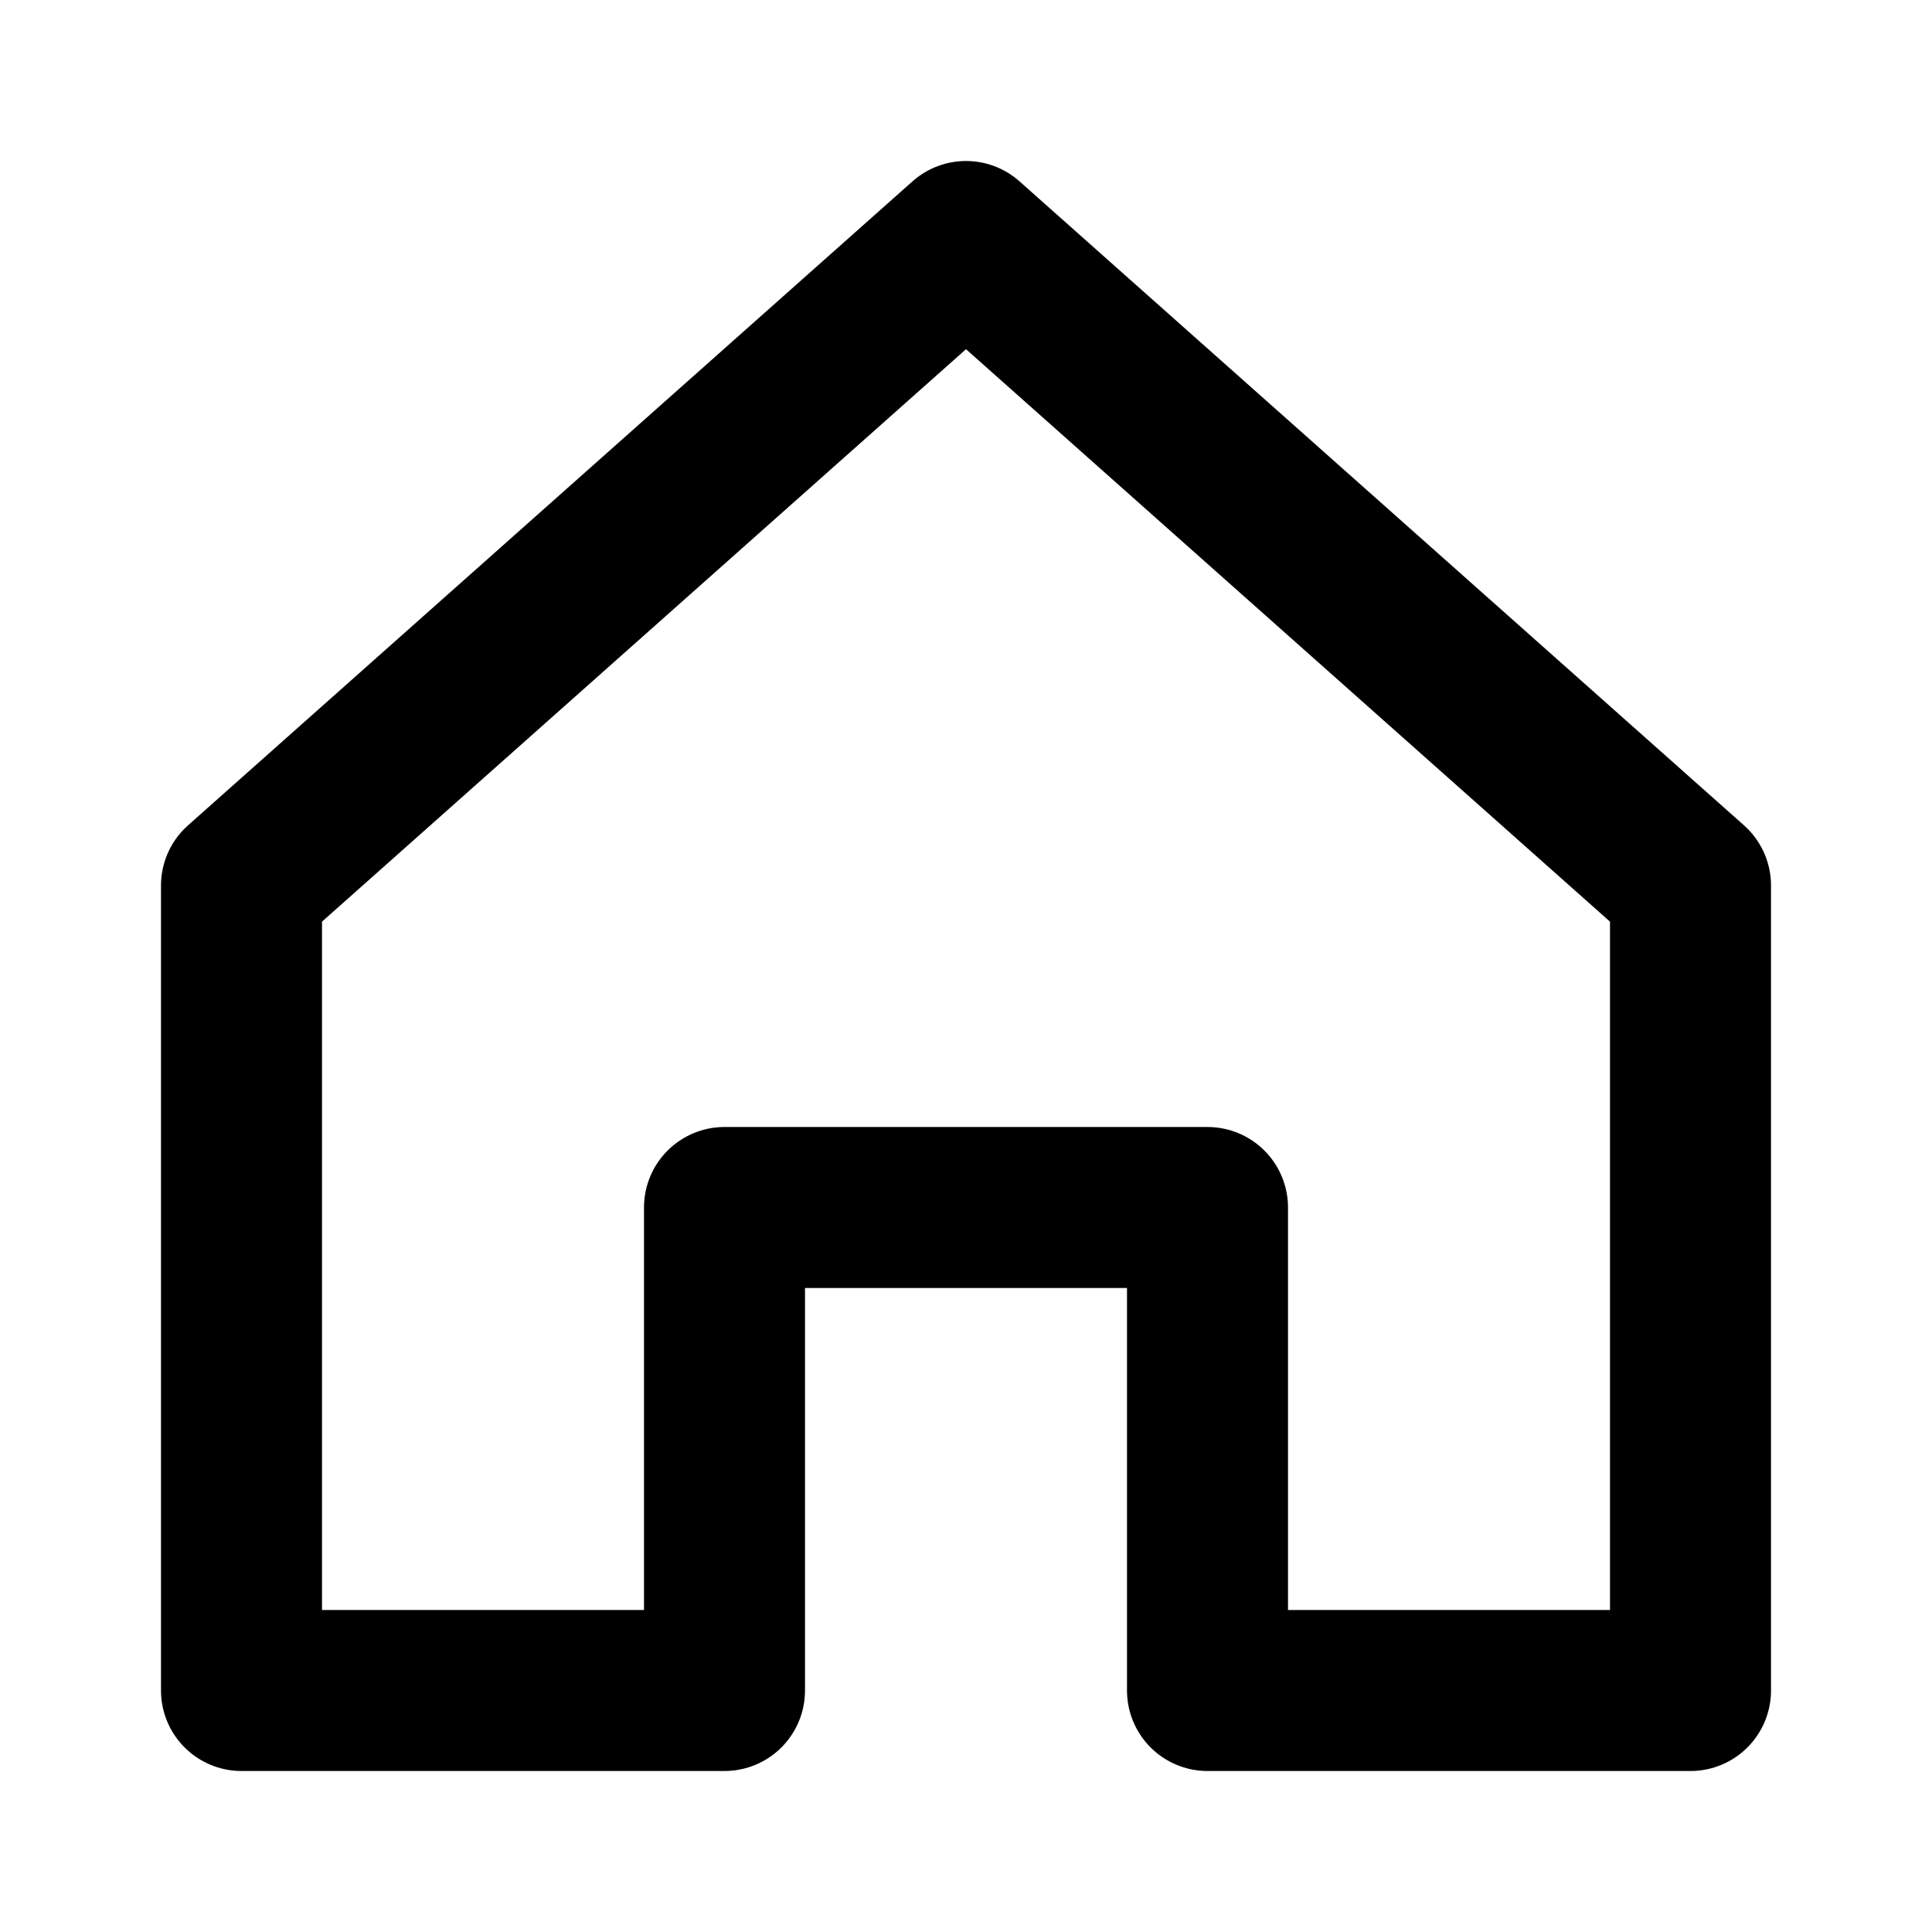
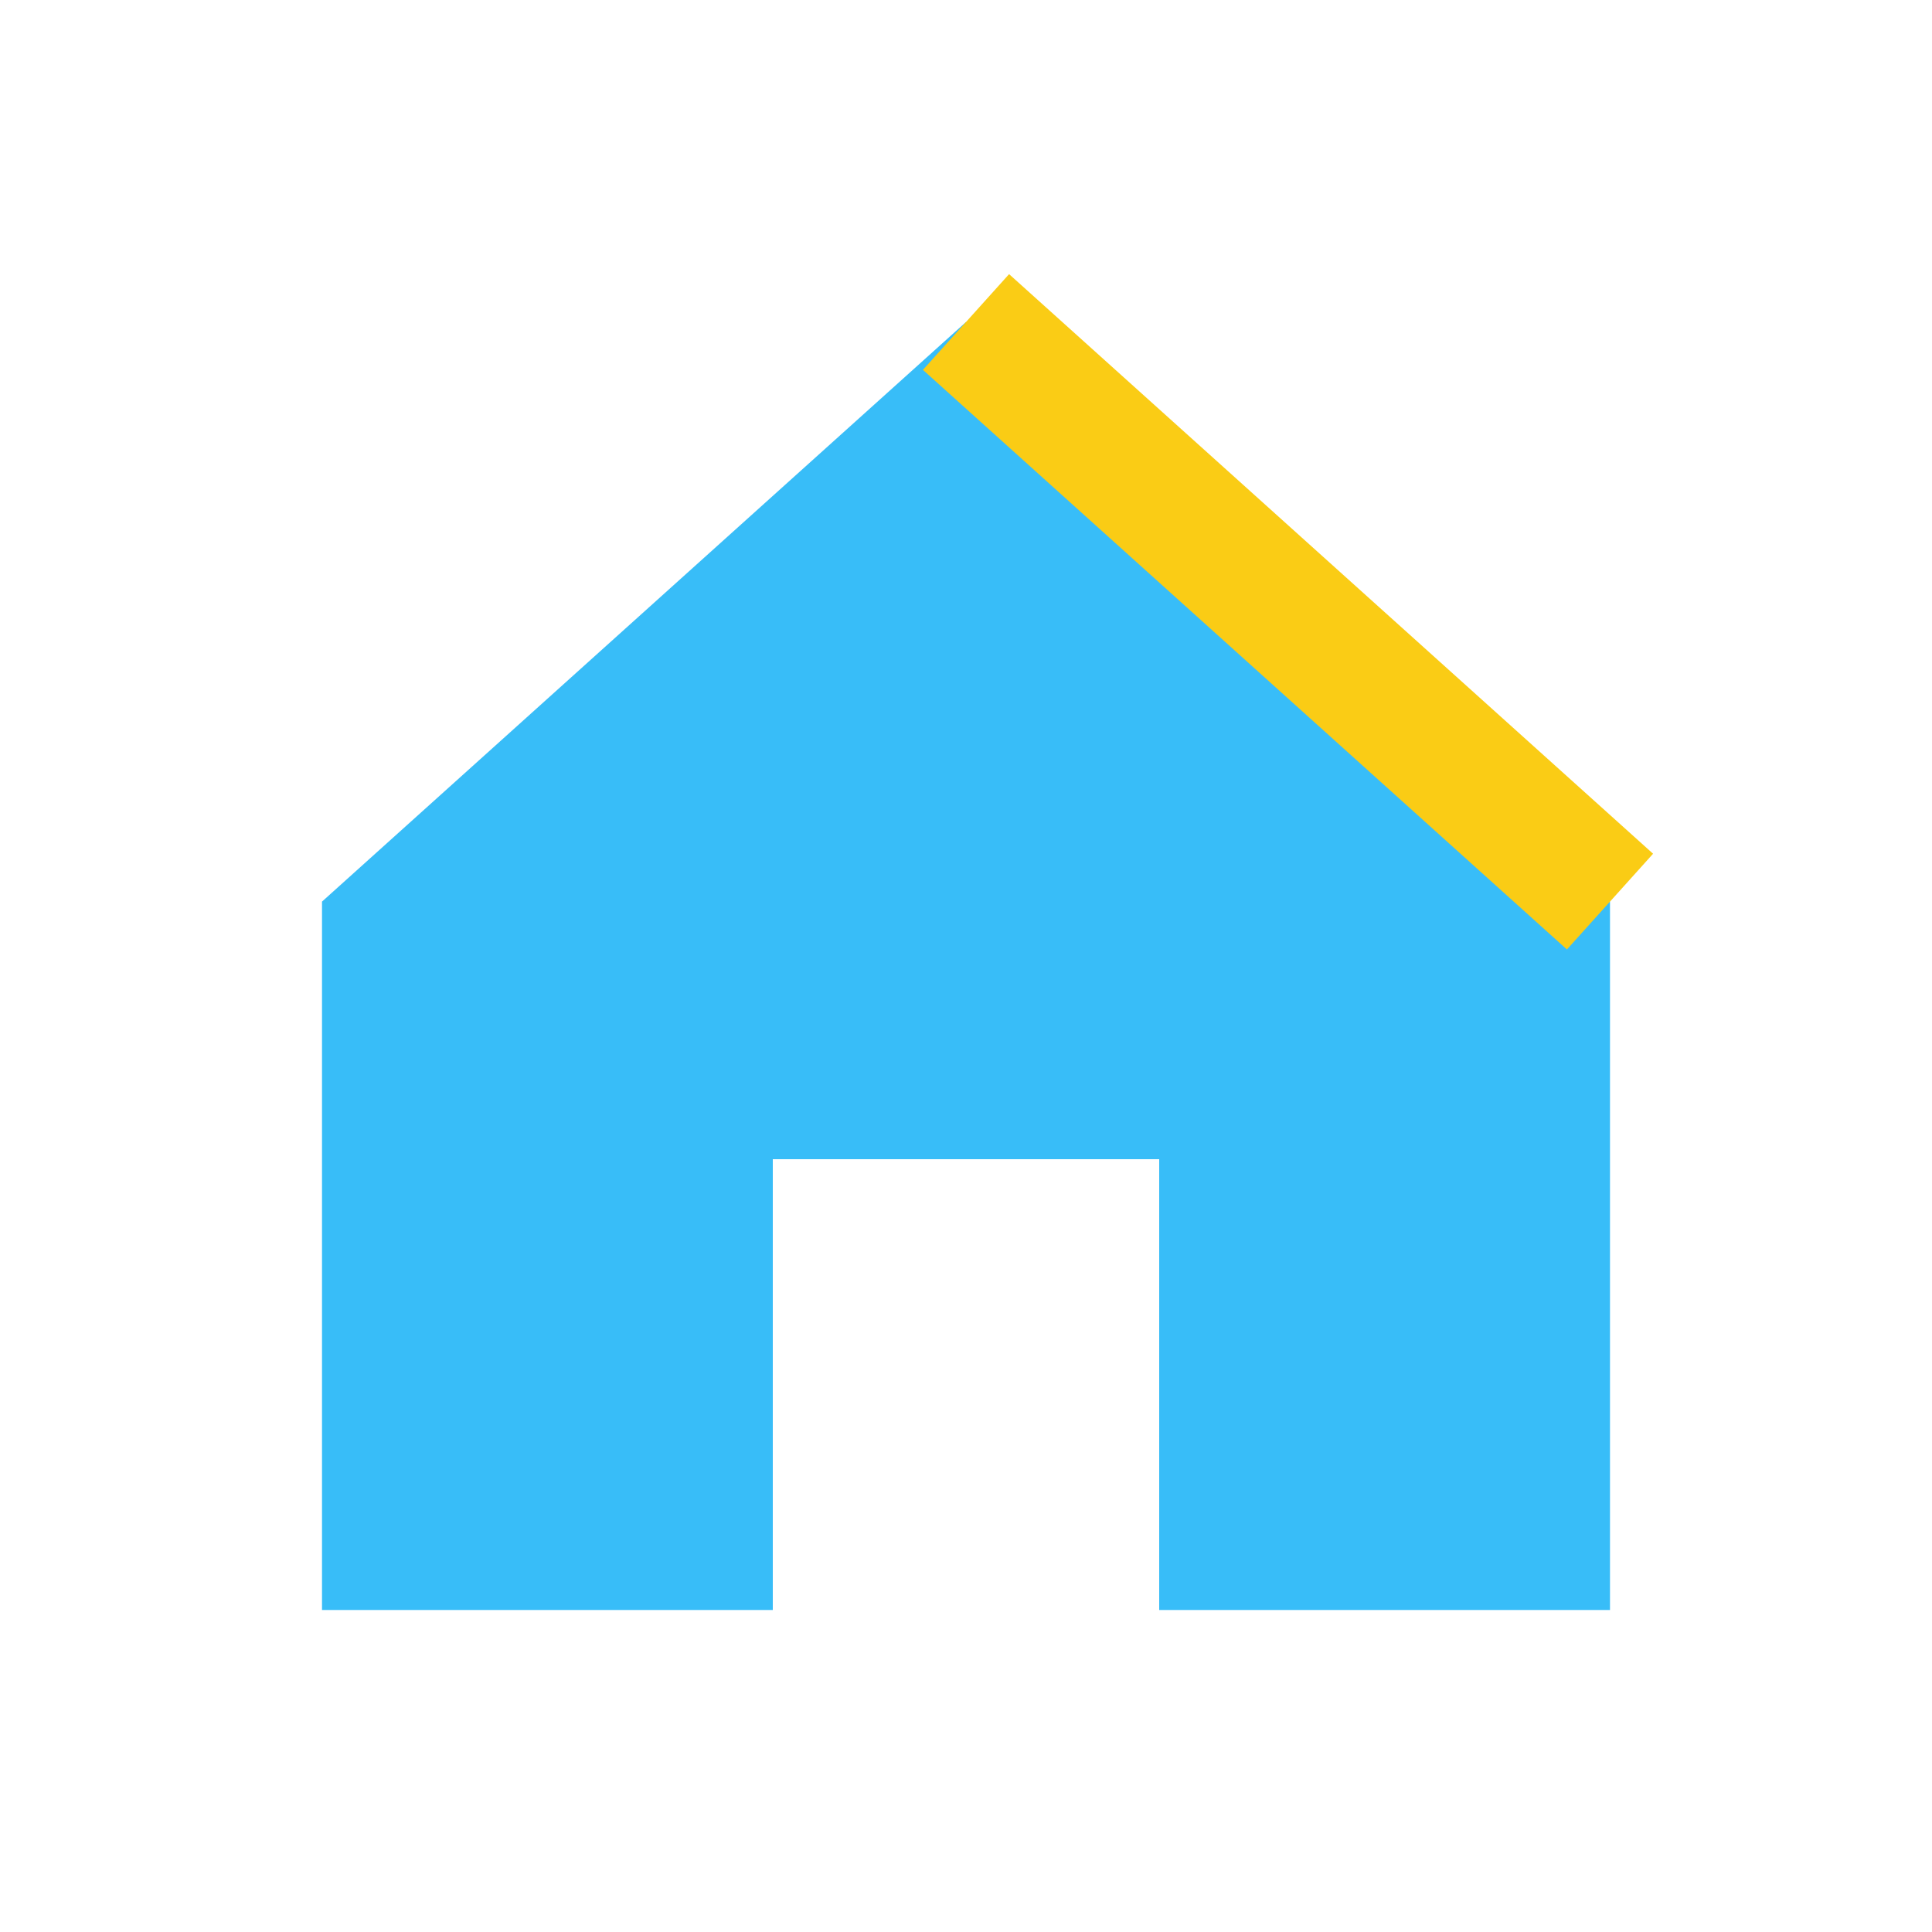
- <svg xmlns="http://www.w3.org/2000/svg" width="24" height="24" viewBox="0 0 24 24" fill="none">
-   <path d="M3 11L12 3L21 11V21H15V15H9V21H3V11Z" stroke="currentColor" stroke-width="2" stroke-linejoin="round" />
+ <svg xmlns="http://www.w3.org/2000/svg" width="30" height="30" viewBox="0 0 30 30">
+   <path d="M5 14L15 5L25 14V25H18V18H12V25H5V14Z" fill="#38BDF8" />
+   <path d="M15 5L25 14" stroke="#FACC15" stroke-width="2" />
</svg>
